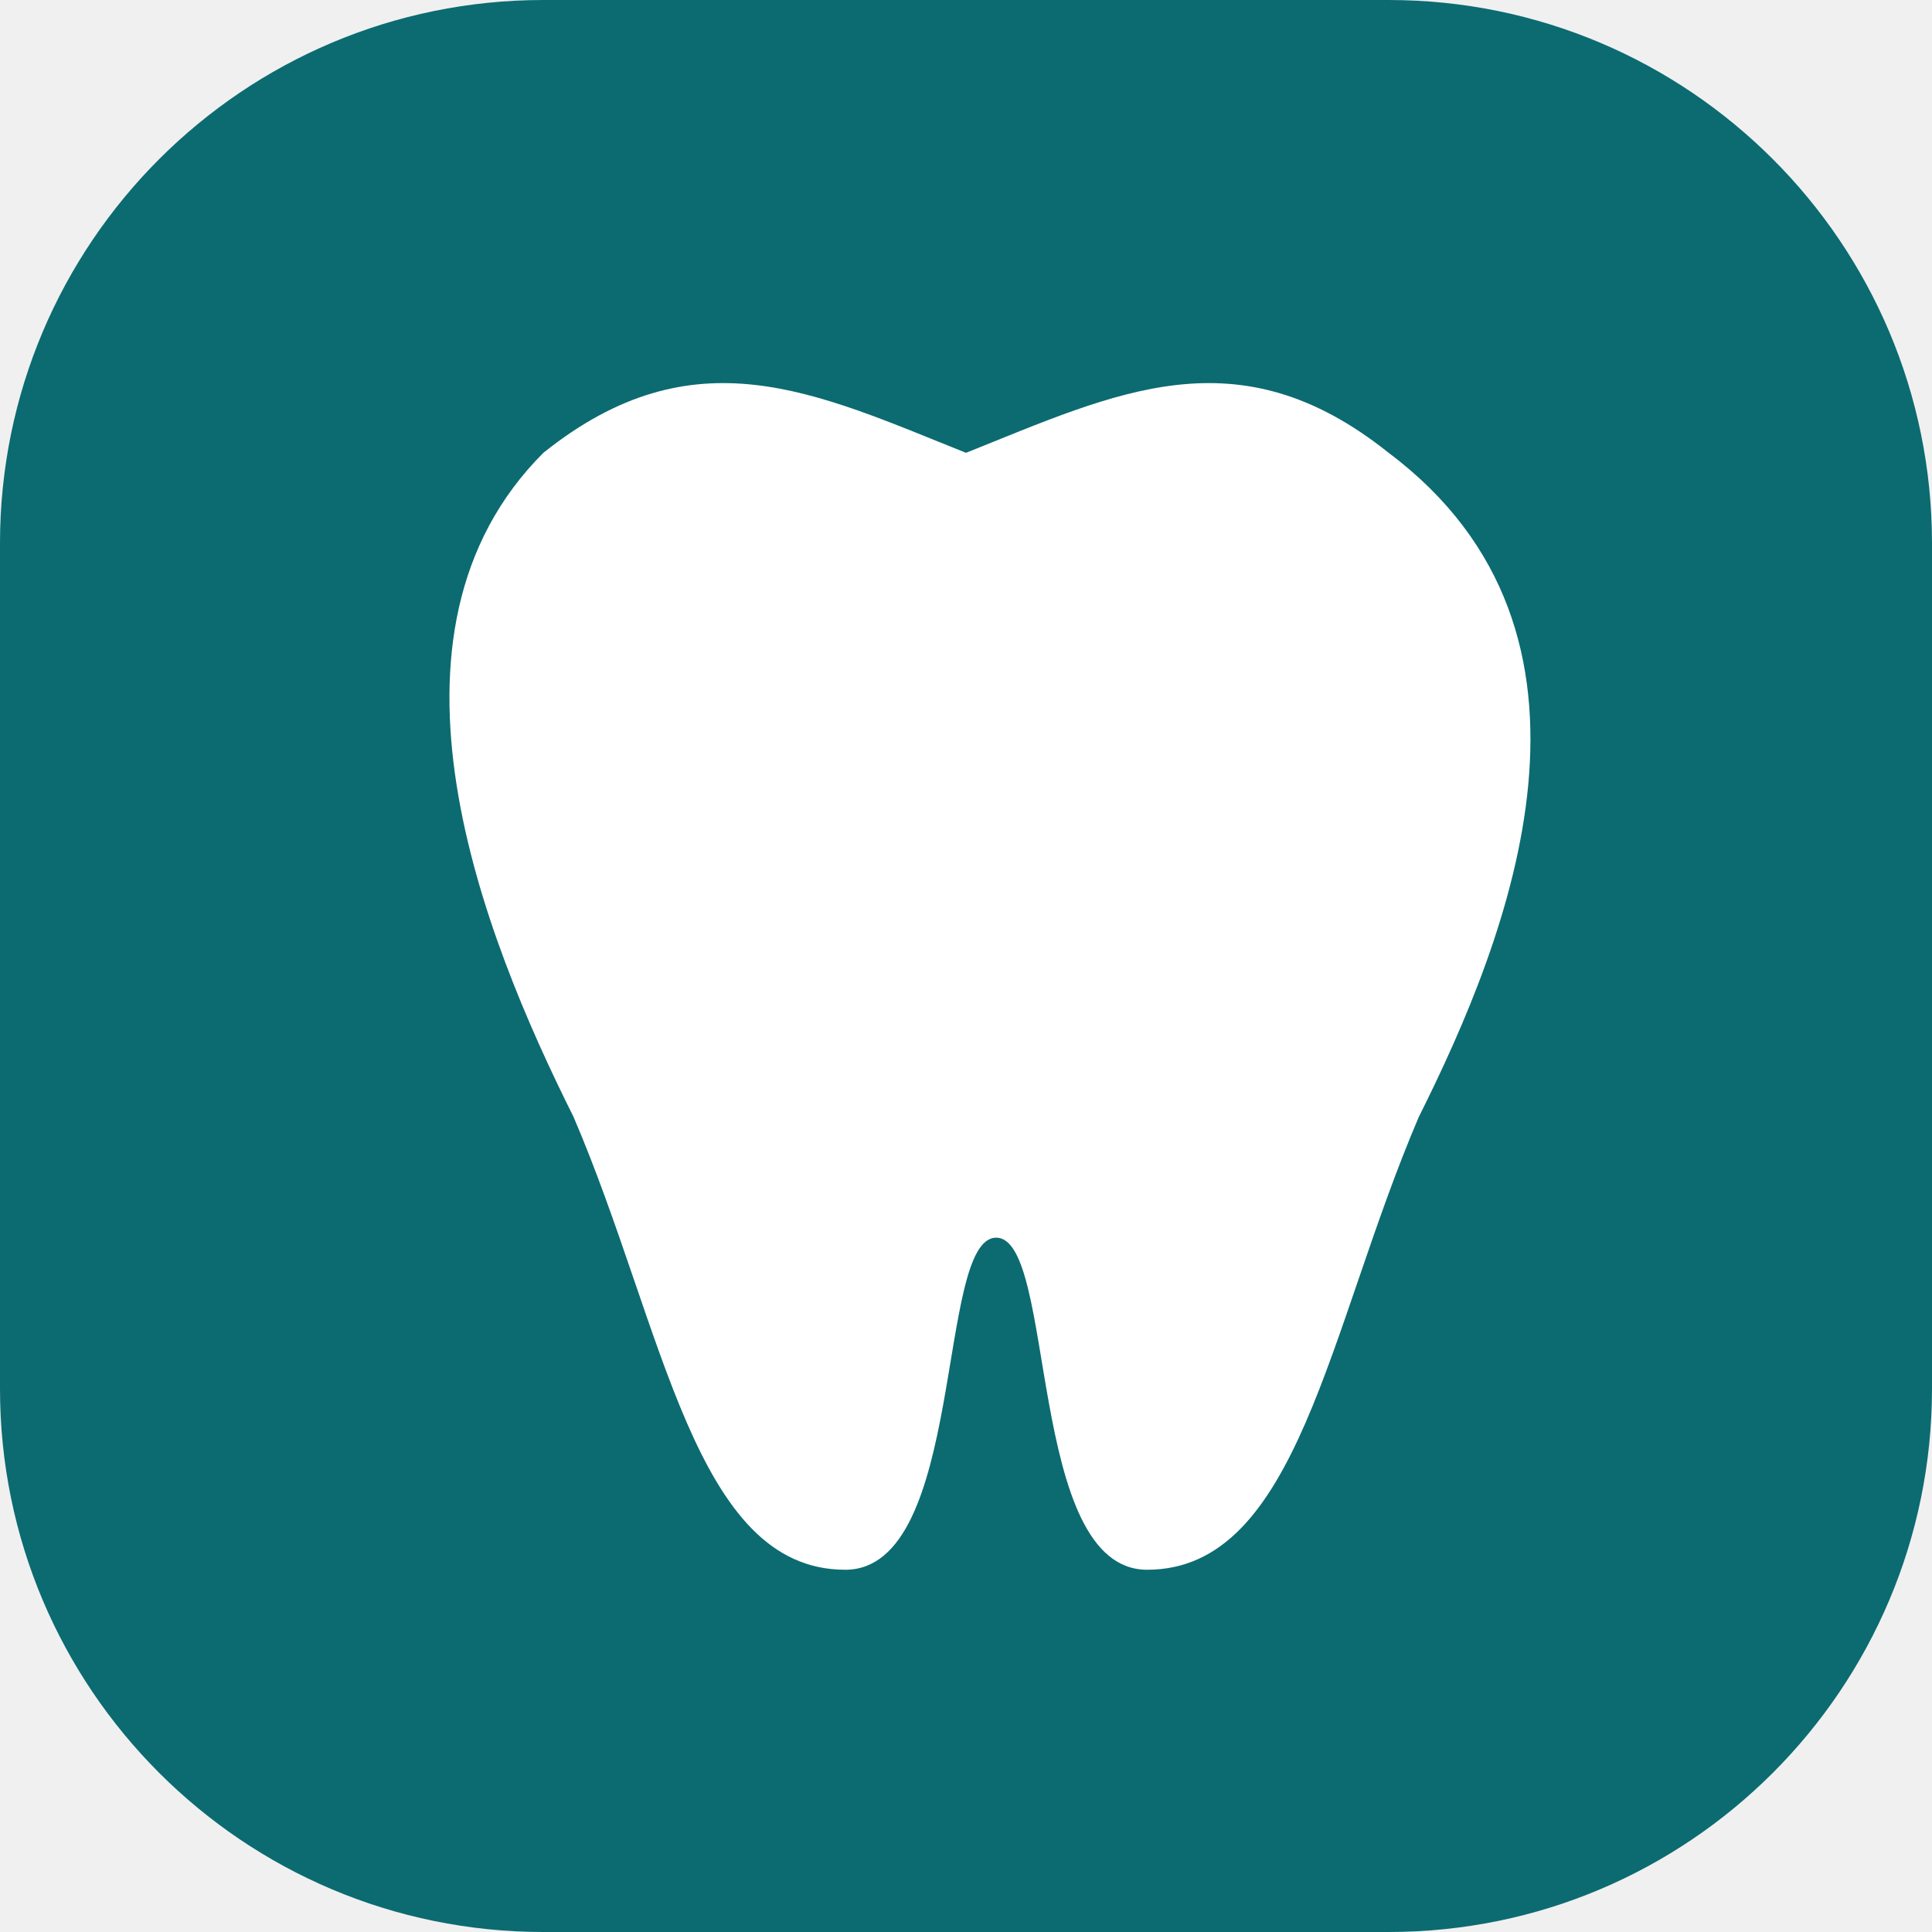
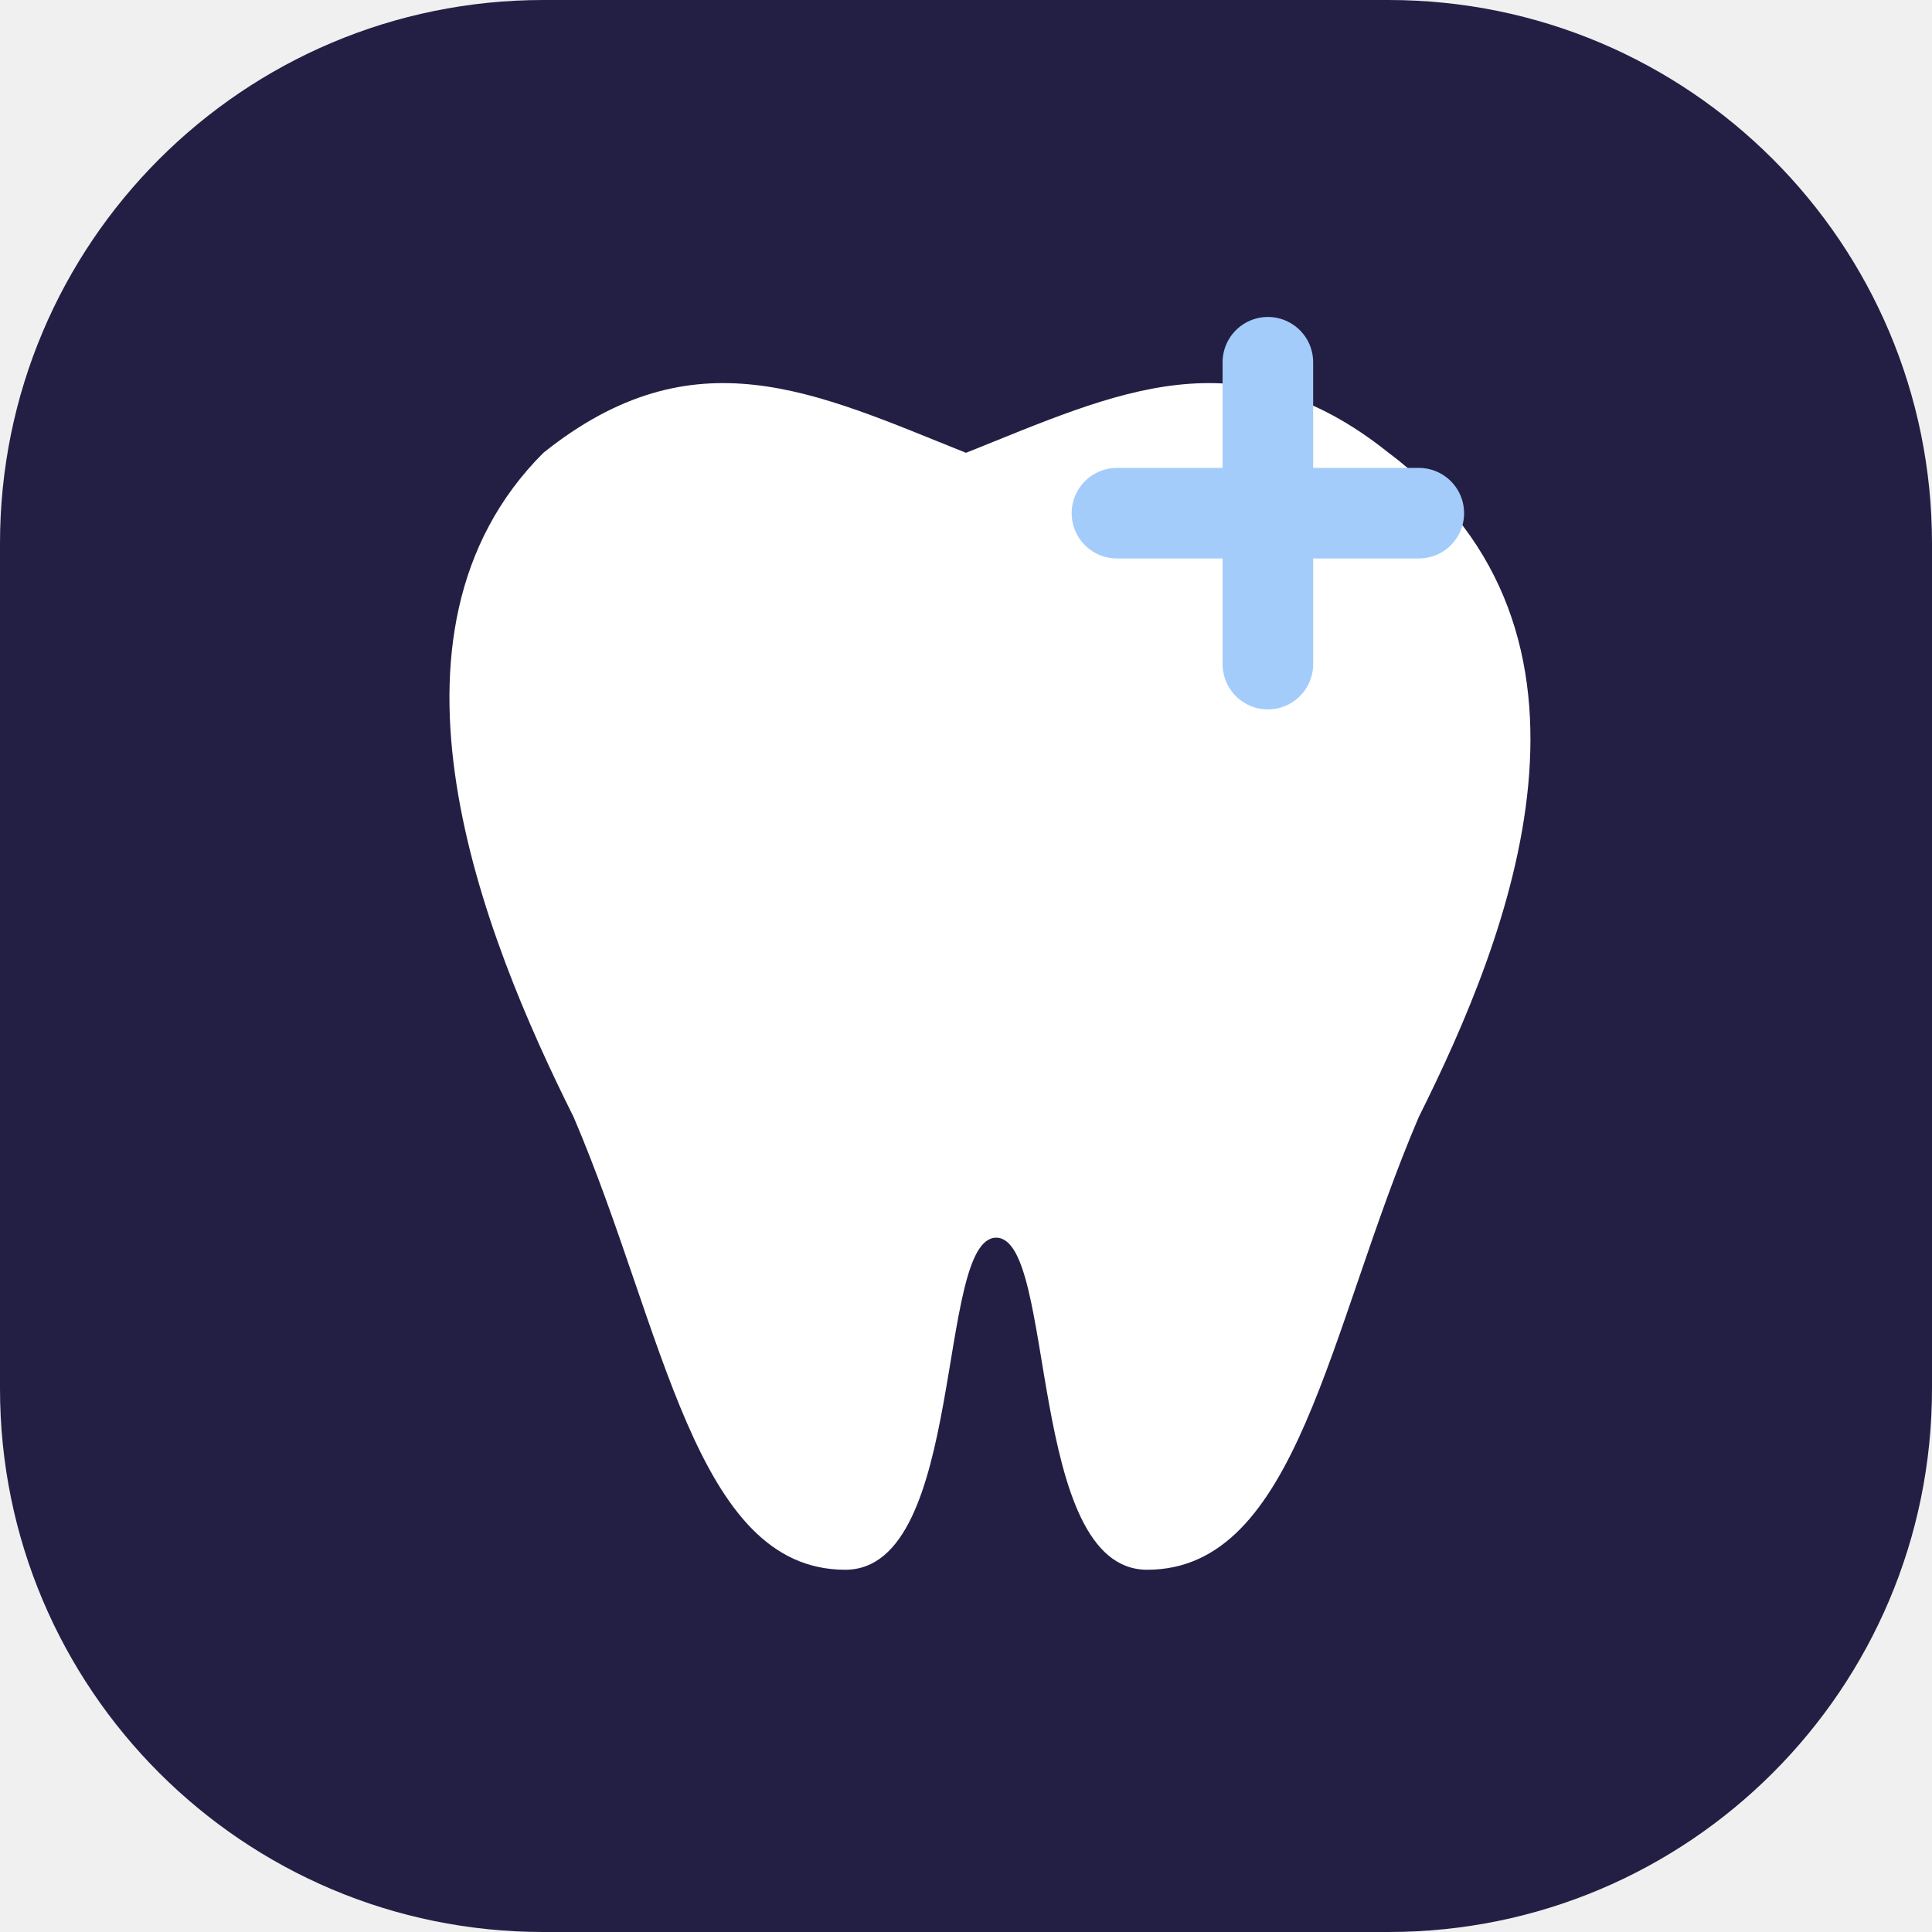
<svg xmlns="http://www.w3.org/2000/svg" viewBox="0 0 64 64">
-   <rect width="64" height="64" rx="18" fill="#0b6b71" />
+   <rect width="64" height="64" rx="18" fill="#231f44" />
  <path d="M18 15c5-4 9-2 14 0 5-2 9-4 14 0 8 6 4 16 1 22-3 7-4 15-9 15-4 0-3-11-5-11s-1 11-5 11c-5 0-6-8-9-15-3-6-7-16-1-22Z" fill="#fff" />
+   <path d="M42 12v10M37 17h10" stroke="#a4ccfb" stroke-width="3" stroke-linecap="round" />
</svg>
